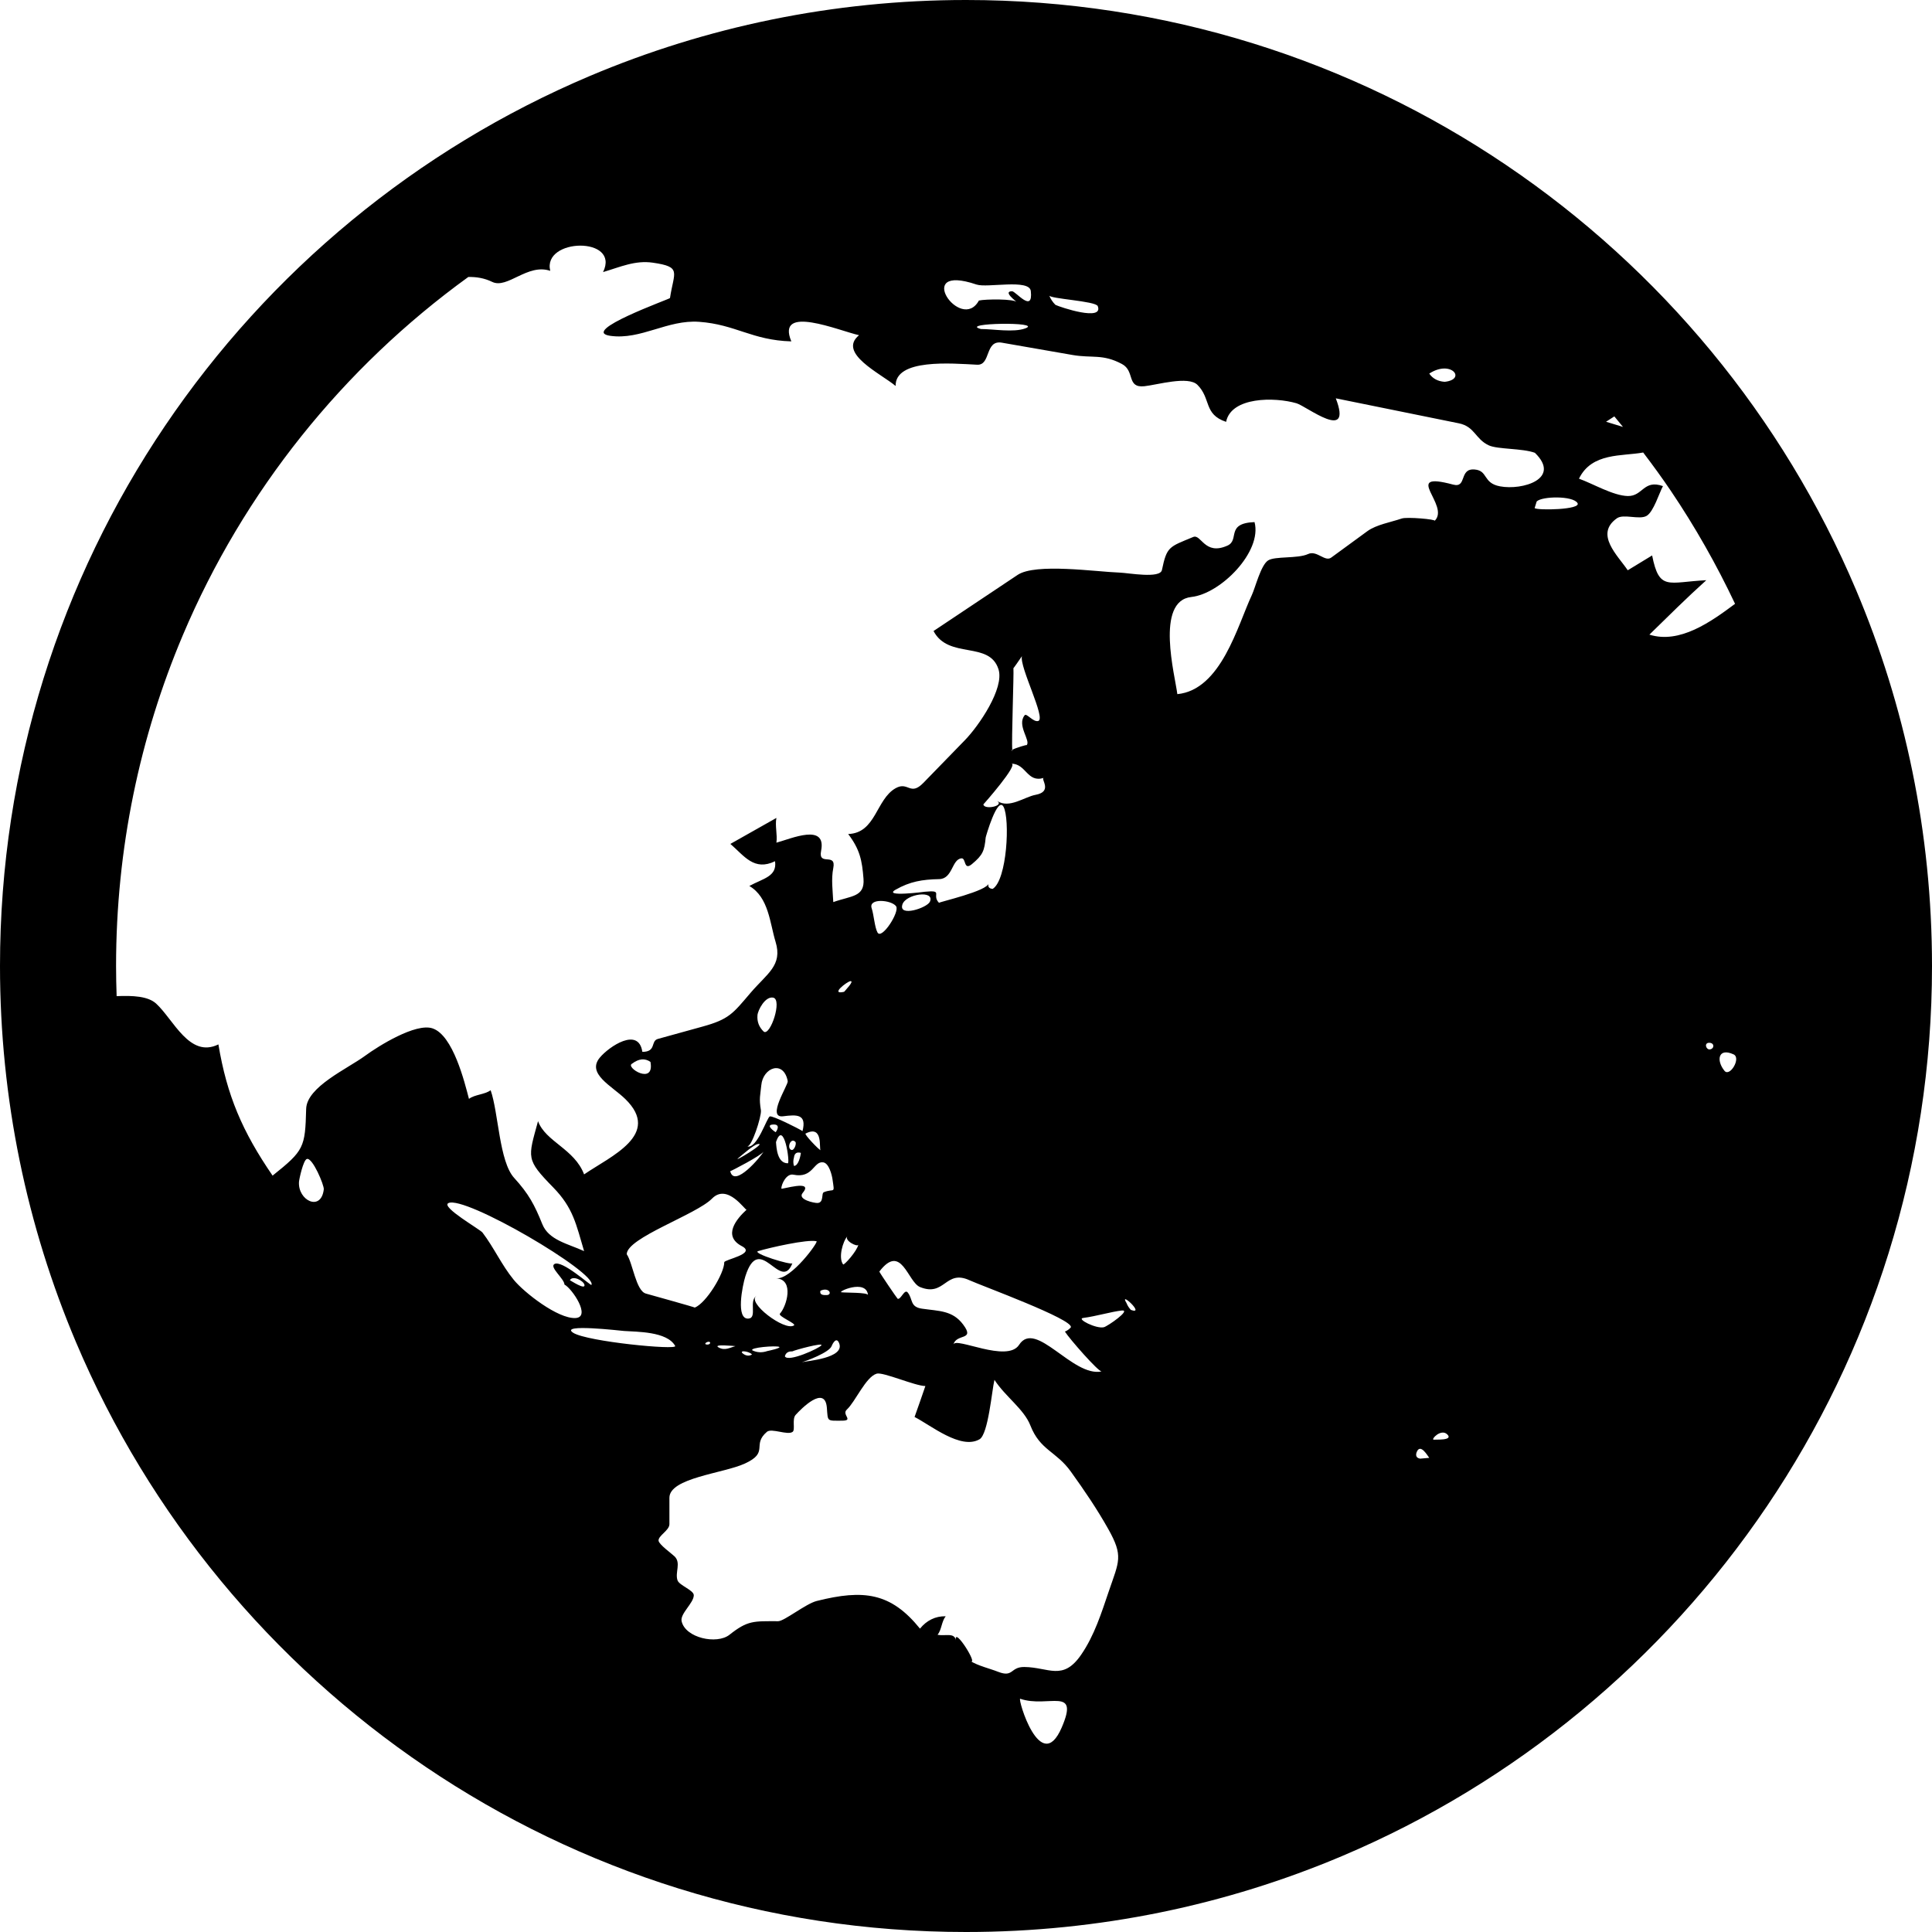
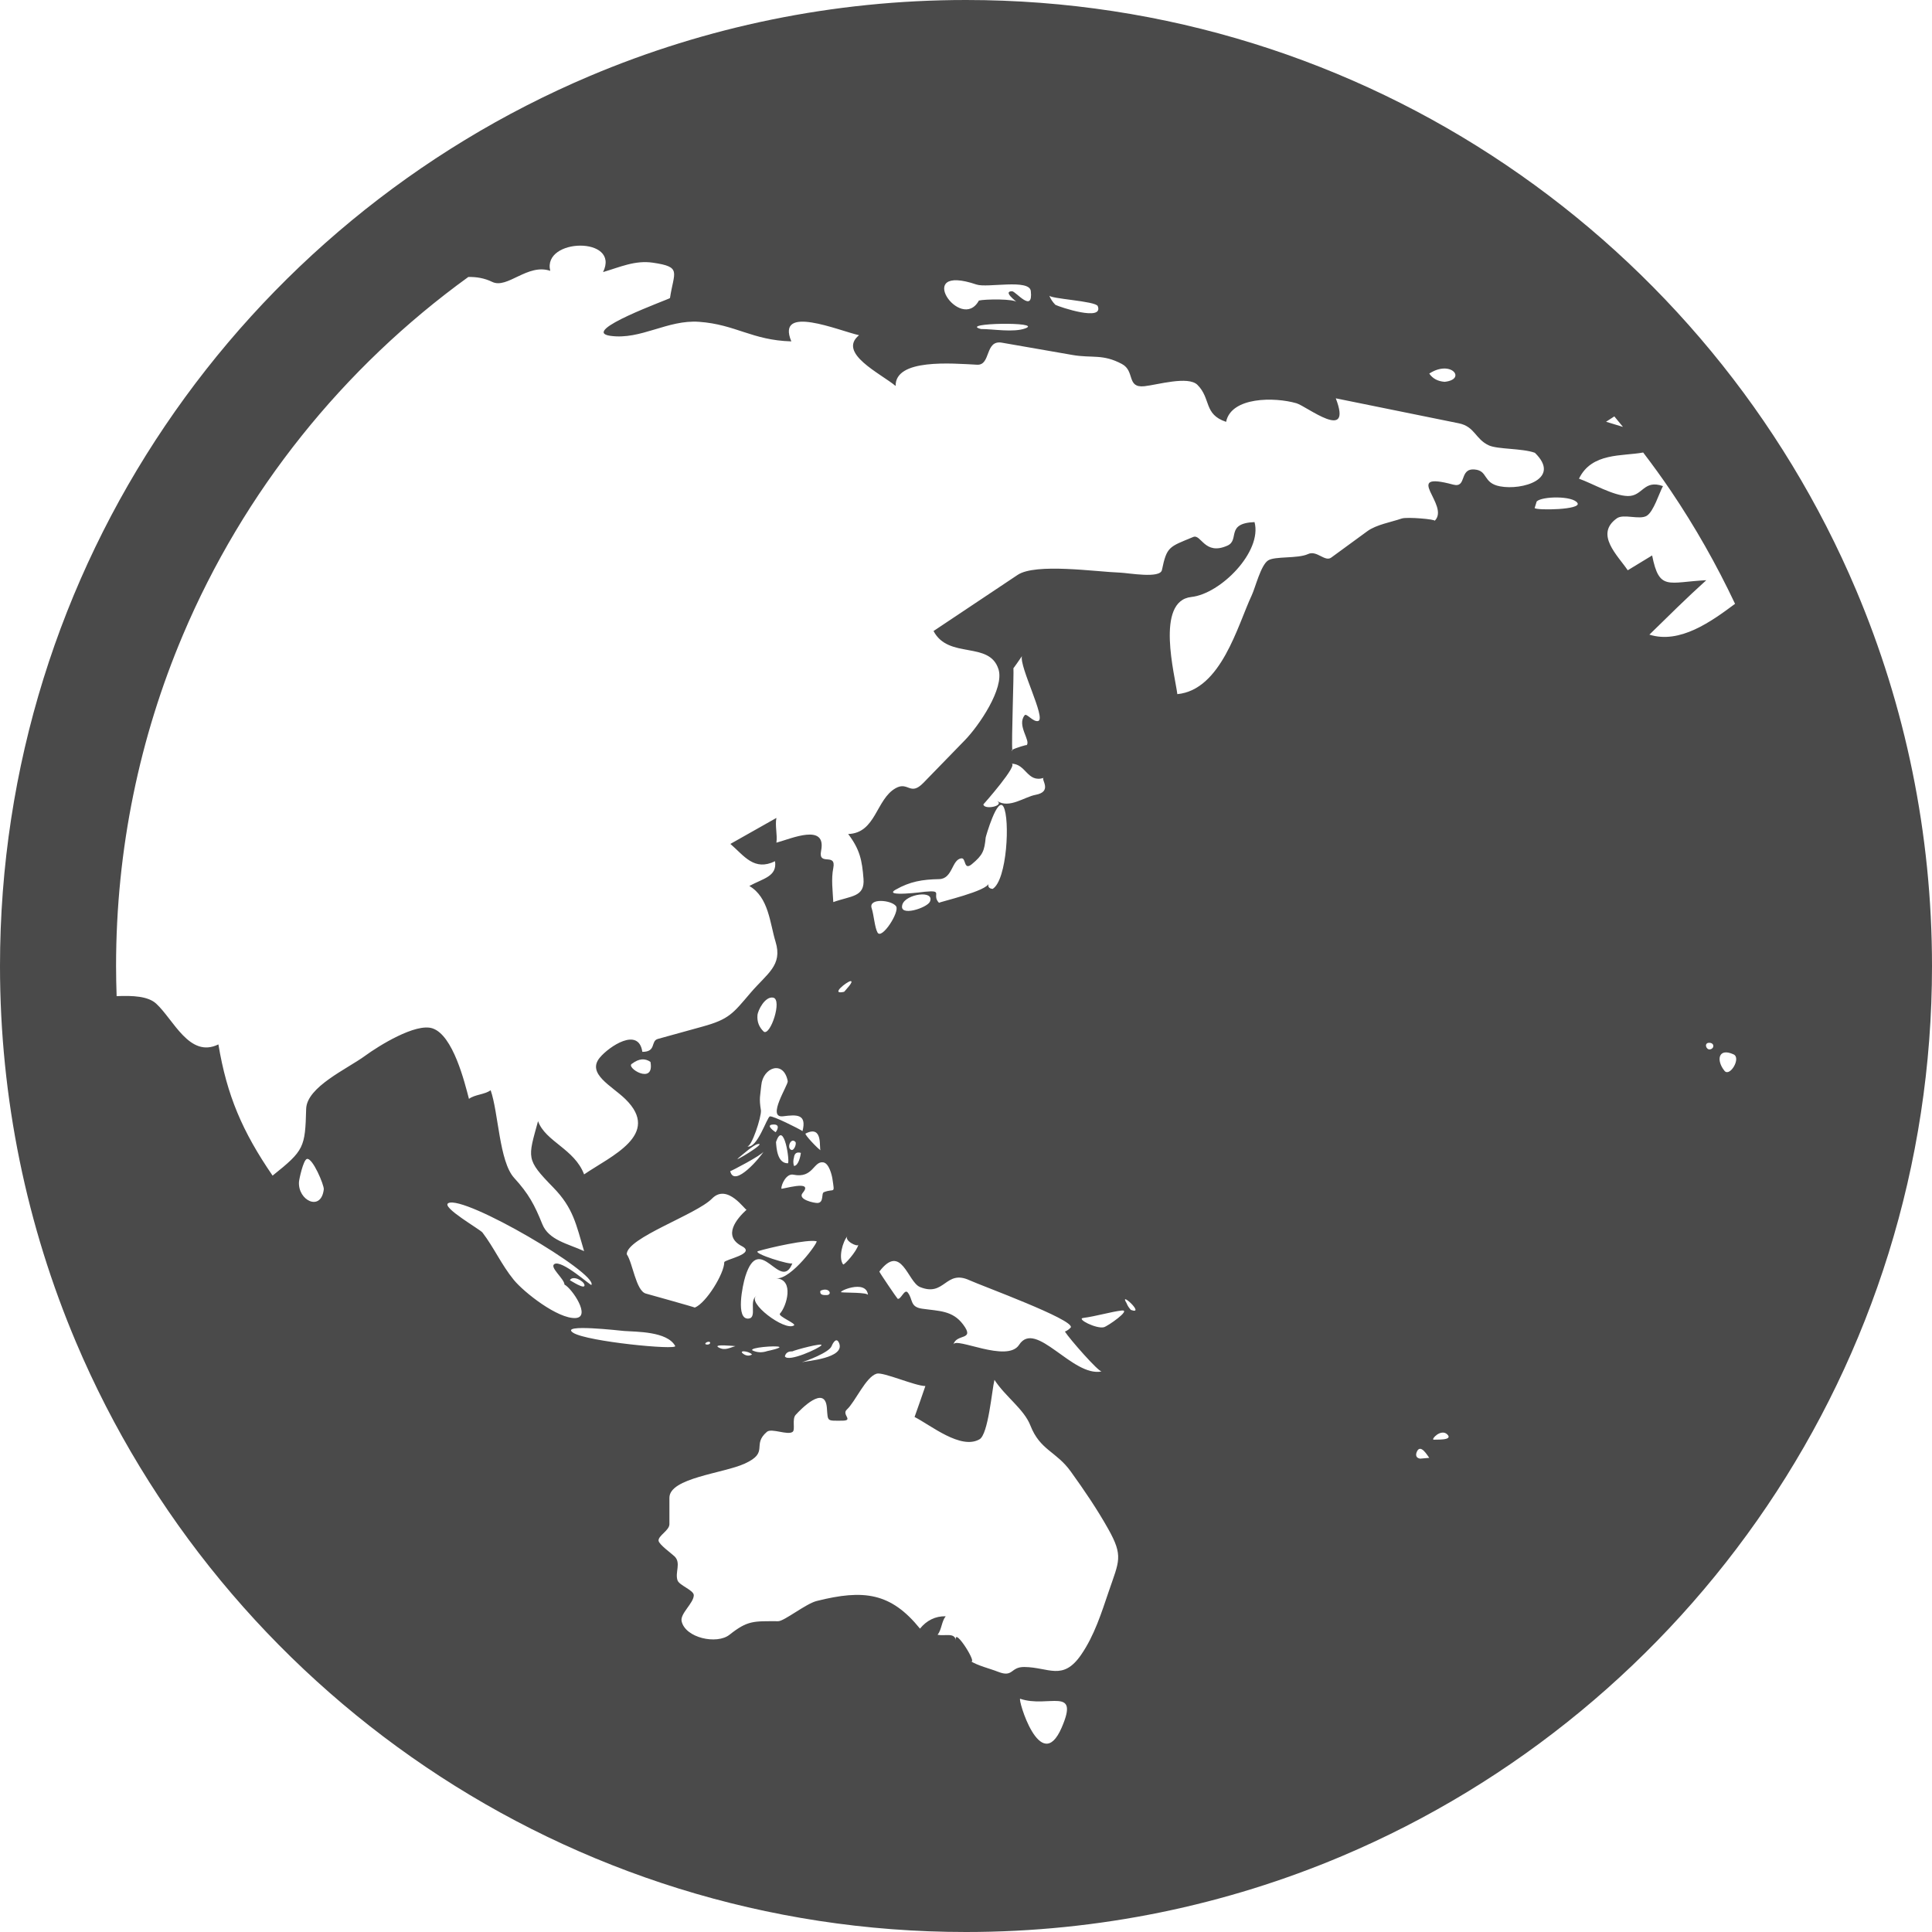
<svg xmlns="http://www.w3.org/2000/svg" height="64px" width="64px" version="1.1" id="_x32_" viewBox="0 0 512 512" xml:space="preserve" fill="#4A4A4A">
  <g id="SVGRepo_bgCarrier" stroke-width="0" />
  <g id="SVGRepo_tracerCarrier" stroke-linecap="round" stroke-linejoin="round" />
  <g id="SVGRepo_iconCarrier">
-     <style type="text/css"> .st0{fill:#000000;} </style>
+     <style type="text/css"> .st0{fill:#4A4A4A;} </style>
    <g>
      <path class="st0" d="M491.878,156.348C472.437,110.39,439.989,71.33,399.14,43.731C358.307,16.131,308.964-0.008,256,0 c-35.304,0-69.011,7.167-99.652,20.122C110.39,39.564,71.33,72.011,43.731,112.86C16.131,153.693-0.008,203.036,0,256 c0,35.304,7.167,69.02,20.122,99.653c19.442,45.957,51.889,85.016,92.738,112.616c40.832,27.6,90.176,43.74,143.14,43.731 c35.305,0,69.02-7.166,99.653-20.122c45.957-19.442,85.017-51.889,112.617-92.738c27.6-40.832,43.74-90.176,43.731-143.14 C512,220.697,504.842,186.98,491.878,156.348z M427.814,110.348c0.774,0.915,1.53,1.856,2.294,2.789 c-1.496-0.454-2.991-0.908-4.486-1.37C426.353,111.297,427.084,110.819,427.814,110.348z M382.832,101.182 C387.142,100.754,380.446,101.434,382.832,101.182c-1.798-0.126-3.159-0.858-4.066-2.177 C384.579,95.217,388.747,100.585,382.832,101.182z M290.917,81.127c1.613,4.142-9.956,0.277-11.216-0.336 c-0.739-0.739-1.294-1.58-1.663-2.52C278.021,79.203,290.388,79.749,290.917,81.127z M258.79,75.406 c2.823,0.958,14.022-1.572,14.383,1.722c0.673,6.049-3.99,0.058-4.956,0.058c-2.622,0,1.21,2.78,1.31,2.923 c-0.656-0.957-8.461-0.857-10.107-0.462C254.656,88.352,241.675,69.592,258.79,75.406z M271.711,87.026 c-3.108,1.142-8.443,0.168-11.754,0.168C253.808,85.58,276.718,85.194,271.711,87.026z M79.236,313.19 C79.06,315.812,79.346,311.544,79.236,313.19c0.042-0.663,1.126-5.755,2.084-6.049c1.513-0.453,4.613,6.999,4.487,8.041 C85.11,321.206,78.892,318.148,79.236,313.19z M136.15,339.169c-3.252-3.983-5.192-8.461-8.284-12.528 c-0.63-0.84-11.031-6.754-9.058-7.796c4.243-2.21,39.505,18.517,37.934,21.676c-0.152,0.303-7.889-6.797-9.847-5.52 c-1.302,0.848,2.689,3.932,2.689,5.419c2.016,1.033,7.149,8.646,2.932,8.872C147.862,349.545,138.872,342.512,136.15,339.169z M154.894,340.546c0.21,1.37-3.646-1.185-3.873-1.277C151.777,337.884,154.718,339.412,154.894,340.546z M151.92,353.208 c-3.898-2.487,12.569-0.554,13.459-0.487c3.252,0.243,11.418,0.076,13.552,3.974C179.569,357.862,155.574,355.544,151.92,353.208 C154.356,354.77,150.122,352.066,151.92,353.208z M188.686,317.644c4.125-4.201,8.839,3.235,9.174,2.932 c-2.596,2.369-6.486,6.94-1.252,9.671c3.932,2.058-4.672,3.537-4.672,4.268c0,2.966-4.771,10.795-7.814,12.014 c0.177-0.067-11.913-3.419-12.972-3.722c-2.638-0.764-3.445-8.082-5.058-10.426C166.093,328.036,184.51,321.895,188.686,317.644z M167.53,281.869c1.756-1.328,3.378-1.479,4.848-0.454C173.546,287.801,165.514,282.785,167.53,281.869z M195.718,306.864 c0.009-0.017,0.017-0.025,0.034-0.034c0.067-0.059,0.101-0.084,0.092-0.076c1.05-0.857,3.806-3.302,4.898-3.546 C203.716,302.529,193.676,308.502,195.718,306.864z M201.658,294.278c-0.563-3.353-0.151-3.974,0.093-6.68 c0.428-4.713,5.915-6.772,7.007-1.092c0.193,0.975-5.721,9.88-1.218,9.317c3.612-0.454,6.301-0.622,5.134,3.932 c-1.076-0.714-7.814-4.075-8.637-3.898c-0.798,0.168-3.36,8.746-6.049,7.939C199.162,304.151,201.809,295.95,201.658,294.278z M200.734,269.073c0.084-1.328,2.042-5.125,4.176-4.688c2.461,0.513-0.731,10.141-2.487,9.032c-1.26-1.193-1.823-2.639-1.689-4.335 C200.7,269.678,200.608,271.199,200.734,269.073z M213.479,300.403c0.016-0.008,0.016-0.016,0.034-0.016 c4.797-2.42,3.452,4.218,3.965,4.452C216.831,304.546,213.101,300.613,213.479,300.403z M218.184,308.04 C217.26,307.889,219.276,308.217,218.184,308.04c1.521,0.244,2.269,3.369,2.42,4.378c0.621,4.243,0.546,2.411-2.26,3.52 c-0.765,0.294,0.084,2.747-1.672,2.865c-0.84,0.05-5.436-0.908-3.948-2.672c3.091-3.663-5.663-0.815-5.663-1.134 c0-1.227,1.386-4.075,3.184-3.697C215.504,312.384,215.58,307.62,218.184,308.04z M223.435,335.086 c-1.311-1.748-0.118-6.075,1.159-7.512c-1.016,1.142,2.706,3.058,2.882,2.26C227.081,331.632,223.661,335.388,223.435,335.086z M230.03,343.202c-0.076-0.739-6.041-0.588-6.948-0.73C221.51,342.471,229.593,338.766,230.03,343.202z M223.704,262.839 c-3.907,0.89,0.816-2.747,1.664-2.823C226.518,259.907,223.914,262.554,223.704,262.839z M222.393,355.989 c1.529,3.941-8.503,4.672-9.906,5.008c1.076-0.261,7.284-2.588,7.898-4.26C220.494,356.426,221.612,353.964,222.393,355.989z M200.557,343.369c-2.243,1.227,0.21,5.831-2.16,6.066c-3.503,0.352-1.638-8.755-0.866-11.208 c3.798-11.998,9.352,4.495,12.469-3.47c-0.252,0.647-10.847-2.655-9.091-3.201c0.025-0.008,0.051-0.008,0.076-0.017 c2.89-0.873,12.997-3.184,15.408-2.596c0.571,0.134-6.662,10.132-10.636,9.83c4.798,0.369,2.705,7.419,0.941,9.351 c-0.63,0.689,4.411,2.646,3.722,3.117C207.993,352.914,197.574,345,200.557,343.369z M206.497,356.938 c0.597,0.303-2.731,1.025-3.159,1.109c-1.377,0.47-2.688,0.412-3.932-0.176C198.465,357.115,205.691,356.535,206.497,356.938z M199.297,358.946c-0.647,0.404-1.336,0.404-2.067,0C195.256,357.744,198.348,357.938,199.297,358.946z M205.548,300.05 c0,0,0,0-0.009,0c-0.025-0.025-0.051-0.042-0.076-0.058c0.017,0.008,0.034,0.025,0.058,0.041c-0.235-0.159-2.68-1.814-0.84-2.008 C207.278,297.757,205.582,300.076,205.548,300.05z M208.783,308.284c-2.798,0-3.016-4.05-3.134-5.621 C207.748,296.421,209.429,308.284,208.783,308.284z M209.975,358.132c0.74-0.387,8.208-2.403,7.704-1.613 c-0.471,0.748-8.838,4.604-9.679,2.924C208.228,358.527,208.883,358.09,209.975,358.132z M218.839,343.202c0.008,0,0.017,0,0.017,0 c-0.026,0-0.009,0-0.026,0c-1.142,0.051-1.622-0.328-1.403-1.143c2.445-1.126,3.344,1.303,1.429,1.143 C219.318,343.244,219.091,343.226,218.839,343.202z M209.707,304.738c-0.093-0.042-0.06-0.025-0.009-0.008 c-1.294-0.512-0.109-3.394,1.084-2.118C211.177,303.041,210.454,305.016,209.707,304.738z M212.244,305.528 c-0.084,0.68-0.605,3.453-1.84,3.453c-0.218-0.74-0.218-1.479,0-2.218C210.539,305.629,211.151,305.218,212.244,305.528z M202.355,305.184L202.355,305.184c-0.58,1.168-7.78,9.838-8.839,5.184C193.542,310.486,201.884,306.142,202.355,305.184z M194.903,356.737c-1.512,0.395-2.789,1.294-4.47,0.344C188.719,356.115,194.836,356.737,194.903,356.737z M187.451,356.325 c-0.992,0-0.446-0.656,0.268-0.739C188.442,355.502,188.35,356.325,187.451,356.325z M281.365,457.809 c-5.629,13.039-11.771-7.864-10.998-7.62C277.752,452.726,286.145,446.736,281.365,457.809z M293.849,421.691 c-1.949,5.721-3.814,11.728-7.343,16.845c-4.864,7.049-8.561,3.294-15.064,3.234c-3.723-0.034-2.849,2.866-6.916,1.278 c-2.285-0.899-5.402-1.597-7.444-2.916c2.521,1.63-4.394-9.427-3.764-5.411c-0.344-2.167-2.823-1.084-4.848-1.479 c1.093-1.386,1.042-3.537,2.151-4.915c-2.747-0.067-5.091,1.135-6.814,3.277c-7.738-9.561-14.93-10.452-27.372-7.327 c-2.882,0.723-8.604,5.361-10.208,5.361c-6.537,0-8.041-0.261-12.914,3.596c-3.344,2.646-11.703,0.84-12.678-3.596 c-0.446-2.016,3.218-4.797,3.226-6.89c0.008-1.327-3.84-2.596-4.31-3.94c-0.723-2.108,1-4.596-0.781-6.343 c-0.748-0.731-4.125-3.15-4.243-4.15c-0.151-1.319,2.874-2.731,2.874-4.386c0-2.336,0-4.663,0-6.999 c0-5.284,14.291-6.46,19.962-9.057c6.629-3.025,1.764-4.906,5.881-8.427c1.236-1.05,5.529,1.008,6.822,0 c0.739-0.571-0.218-3.36,0.781-4.478c1.412-1.562,7.796-8.108,8.284-1.874c0.286,3.697-0.067,3.402,3.99,3.402 c3.268,0-0.176-1.604,1.302-2.948c2.244-2.05,5-8.645,7.898-9.511c1.697-0.513,10.183,3.268,12.914,3.277 c-0.95,2.73-1.874,5.478-2.865,8.2c4.267,2.16,12.258,8.788,17.223,5.906c2.318-1.352,3.268-13.014,3.949-15.745 c2.881,4.453,7.83,7.755,9.519,12.09c2.579,6.604,6.864,6.83,10.729,12.233c3.604,5.016,6.906,9.864,9.906,15.199 C297.757,412.423,296.564,413.717,293.849,421.691z M237.466,240.155c1.05,1.444-3.789,8.956-4.907,6.982 c-0.772-1.37-0.982-4.73-1.554-6.428c-0.109-0.319-0.319-0.958,0-0.008C230.064,237.928,236.24,238.475,237.466,240.155z M267.989,202.381c3.991-0.008,4.168,5.125,8.604,3.772c-0.866,0.26,2.478,3.621-2.16,4.486c-2.916,0.529-6.965,3.73-10.166,1.63 c0.428,0.286,0.218,0.151,0.008,0.016c1.95,1.311-3.47,2.412-3.671,0.89C260.604,213.202,270.182,202.372,267.989,202.381z M268.569,177.066c0,0.092,1.604-2.21,2.252-3.176c-0.706,2.824,6.435,16.526,4.335,17.173c-1.31,0.404-3.101-2.134-3.596-1.529 c-2.209,2.697,1.74,6.83,0.479,7.973c0.319-0.286-2.958,0.723-3.772,1.193c0.017,0.152,0.042,0.236,0.067,0.236 c-0.335,0-0.302-0.093-0.067-0.236C268.023,196.458,268.712,178.62,268.569,177.066z M291.959,363.442 c-7.687,1.613-17.484-13.88-21.886-7.05c-3.151,4.89-16.854-2.201-17.409-0.083c0.782-2.992,5.84-0.933,2.579-5.294 c-2.805-3.756-6.351-3.546-10.897-4.201c-3.251-0.47-2.352-2.453-3.772-4.268c-0.874-1.117-1.832,1.958-2.689,1.639 c-0.118-0.042-4.848-6.982-4.848-7.209c5.864-7.688,7.494,2.764,10.771,4.1c6.612,2.697,6.704-4.73,13.098-1.806 c3.251,1.487,27.7,10.418,26.877,12.493c-0.428,0.496-0.949,0.874-1.571,1.118C283.382,354.77,291.144,363.618,291.959,363.442z M239.138,239.726c0-0.009,0-0.009,0-0.017c0.907-2.848,8.679-3.907,7.301-0.756C245.725,240.592,238.088,243.12,239.138,239.726z M261.218,221.948c0.008-0.176,3.126-11.066,4.722-8.15c1.756,3.218,0.95,19.433-2.874,21.769 c-0.991-0.084-1.352-0.597-1.076-1.538c0,2.05-13.325,5.05-13.14,5.234c-2.075-2.151,1.344-3.428-3.756-2.941 c0.075,0-11.309,1.487-7.746-0.546c3.798-2.168,7.074-2.714,11.527-2.798c3.646-0.067,3.319-5.276,5.94-5.511 c1.227-0.109,0.538,3.369,2.748,1.537C260.478,226.586,260.881,225.46,261.218,221.948z M292.53,351.729 c-2,0.488-7.343-2.218-5.478-2.453c-1.646,0.201-0.588,0.067,0.017-0.009c3.285-0.412,7.612-1.697,10.217-1.966 C299.899,347.041,293.539,351.486,292.53,351.729z M299.706,347.142c-0.513-0.538-0.908-1.134-1.16-1.806 C296.354,341.832,303.705,348.604,299.706,347.142z M376.371,386.555c-0.924-0.143-1.252-0.672-0.991-1.58 c0.984-2.823,3.059,1.033,3.386,1.37C377.968,386.412,377.169,386.488,376.371,386.555z M379.958,381.53 c-0.865,0,1.924-3.042,3.588-1.395C385.26,381.824,380.295,381.446,379.958,381.53z M397.502,128.882 c-4.588-0.865-3.108-4.159-6.713-4.462c-4.226-0.353-1.932,5.016-5.713,4c-13.897-3.73-0.63,5.469-4.882,9.612 c0.428-0.412-7.335-1.093-8.712-0.622c-2.815,0.966-6.738,1.622-9.108,3.352c-3.193,2.336-6.385,4.672-9.578,6.999 c-1.68,1.236-3.822-2.016-6.15-0.932c-2.731,1.269-8.78,0.513-10.595,1.697c-1.941,1.277-3.369,7.192-4.318,9.208 c-3.756,8.007-8.108,25.087-19.727,26.222c-0.572-4.79-5.957-24.718,3.73-25.752c7.747-0.84,18.82-12.014,16.728-19.845 c-7.771,0.311-3.847,4.739-7.183,6.235c-6.084,2.722-6.94-3.168-9.074-2.286c-6.377,2.655-6.974,2.454-8.284,8.755 c-0.487,2.336-8.847,0.774-11.107,0.689c-6.436-0.227-22.358-2.588-27.138,0.605c-7.427,4.957-14.854,9.914-22.282,14.871 c3.982,7.579,14.846,2.512,17.224,10.167c1.571,5.023-5.192,14.938-8.914,18.76c-3.664,3.772-7.335,7.545-11.006,11.318 c-3.512,3.612-3.991-0.488-7.352,1.411c-5.218,2.941-5.201,11.897-12.57,12.14c3.117,4.109,3.681,7.016,4.058,11.847 c0.378,4.89-3.243,4.487-8.007,6.192c-0.143-3.016-0.588-6.04,0-9.023c0.849-4.26-4.074-0.336-3.226-4.588 c1.47-7.385-7.906-3.201-11.846-2.134c0.302-2.134-0.412-4.444,0-6.561c-4.067,2.294-8.132,4.595-12.199,6.889 c3.688,3.185,6.284,7.276,11.838,4.587c0.571,4.075-3.126,4.537-6.814,6.562c5.142,3,5.436,9.83,6.948,14.779 c1.932,6.285-2.252,8.41-6.645,13.561c-4.672,5.478-5.655,6.982-12.746,8.931c-3.932,1.092-7.864,2.176-11.796,3.26 c-2,0.554-0.319,3.428-4.117,3.428c-0.982-6.73-8.847-1.386-11.258,1.512c-3.579,4.284,3.159,7.486,6.756,10.998 c9.653,9.436-3.874,15.123-10.931,19.962c-2.563-6.772-10.234-8.67-12.208-14.106c-2.689,9.838-3.285,10.074,4.033,17.568 c5.335,5.469,6.058,9.796,8.175,16.87c-4.31-1.966-9.377-2.907-11.073-7.142c-2.076-5.167-3.621-8.048-7.47-12.267 c-3.965-4.352-4.134-17.256-6.225-23.231c-1.555,1.168-4.201,1.118-5.747,2.294c-1.16-4.436-4.217-16.913-9.687-18.694 c-4.453-1.453-14.241,4.646-17.82,7.267c-4.721,3.47-15.476,8.226-15.636,14.09c-0.268,10.234-0.538,10.998-8.897,17.677 c-8.007-11.67-12.108-21.239-14.359-34.775c-7.662,3.755-11.872-6.578-16.509-10.821c-2.151-1.957-6.16-2.151-10.461-1.966 c-0.092-2.655-0.15-5.318-0.15-7.99c0-31.145,6.301-60.728,17.694-87.672c16.123-38.135,42.504-70.936,75.649-94.922 c2.142-0.05,4.251,0.286,6.326,1.294c4.025,1.966,9.368-4.974,15.392-2.924c-2.142-8.746,18.668-9.174,13.997,0.328 c4.537-1.336,8.486-3.184,13.208-2.487c7.746,1.126,5.578,2.403,4.529,9.368c-0.042,0.261-24.189,8.838-15.812,10.014 c8.108,1.143,15.132-4.327,23.542-3.713c9.687,0.698,14.005,4.89,24.424,5.184c-4.159-9.99,12.728-2.789,17.946-1.638 c-5.78,4.748,5.738,10.158,9.696,13.452c-0.143-7.301,14.871-5.973,21.6-5.629c3.706,0.194,1.983-6.638,6.57-5.839 c6.226,1.084,12.443,2.167,18.668,3.251c5.252,0.916,8.015-0.344,13.148,2.403c3.512,1.882,1.143,6.394,5.948,5.882 c3.42-0.362,11.595-2.806,14.048-0.362c3.655,3.638,1.597,7.814,7.596,9.805c1.352-6.663,12.871-6.612,18.66-4.924 c2.68,0.79,14.972,10.544,10.41-1.311c10.871,2.21,21.734,4.411,32.606,6.621c4.26,0.866,4.352,4.192,7.956,5.848 c2.344,1.076,8.856,0.748,12.2,1.966C413.851,126.9,403.425,130.008,397.502,128.882z M406.693,134.654 c0.176-0.588,0.362-1.176,0.546-1.764c1.429-1.412,9.62-1.546,10.814,0.428C419.136,135.108,407.441,135.293,406.693,134.654z M437.107,168.185c4.974-4.864,9.897-9.754,15.081-14.425c-10.149,0.513-12.468,2.932-14.358-6.562 c-2.151,1.31-4.31,2.621-6.461,3.932c-2.638-3.923-8.838-9.552-2.874-13.778c1.782-1.252,6.008,0.487,7.898-0.656 c1.832-1.1,3.293-6.008,4.31-7.873c-5.176-1.84-5.31,2.723-9.334,2.63c-3.881-0.092-9.258-3.293-12.922-4.596 c3.377-6.99,11.485-5.906,17.013-6.939c2.521,3.318,4.982,6.687,7.326,10.158c6.41,9.494,12.09,19.508,17.022,29.943 C453.406,164.791,445.156,170.715,437.107,168.185z M453.18,278.096c-1.051,0.194-1.673-1.747-0.236-1.747 C454.381,276.349,454.381,277.878,453.18,278.096z M457.011,283.785c-0.47-0.58-0.227-0.278-0.008-0.017 c-2.243-2.739-1.663-6.209,2.403-4.352C461.498,280.356,458.43,285.499,457.011,283.785z" />
      <path class="st0" d="M231.005,240.701v0.008C231.055,240.86,231.089,240.945,231.005,240.701z" />
      <path class="st0" d="M287.07,349.268c-0.008,0-0.008,0.009-0.017,0.009C287.608,349.2,287.414,349.226,287.07,349.268z" />
    </g>
  </g>
</svg>
